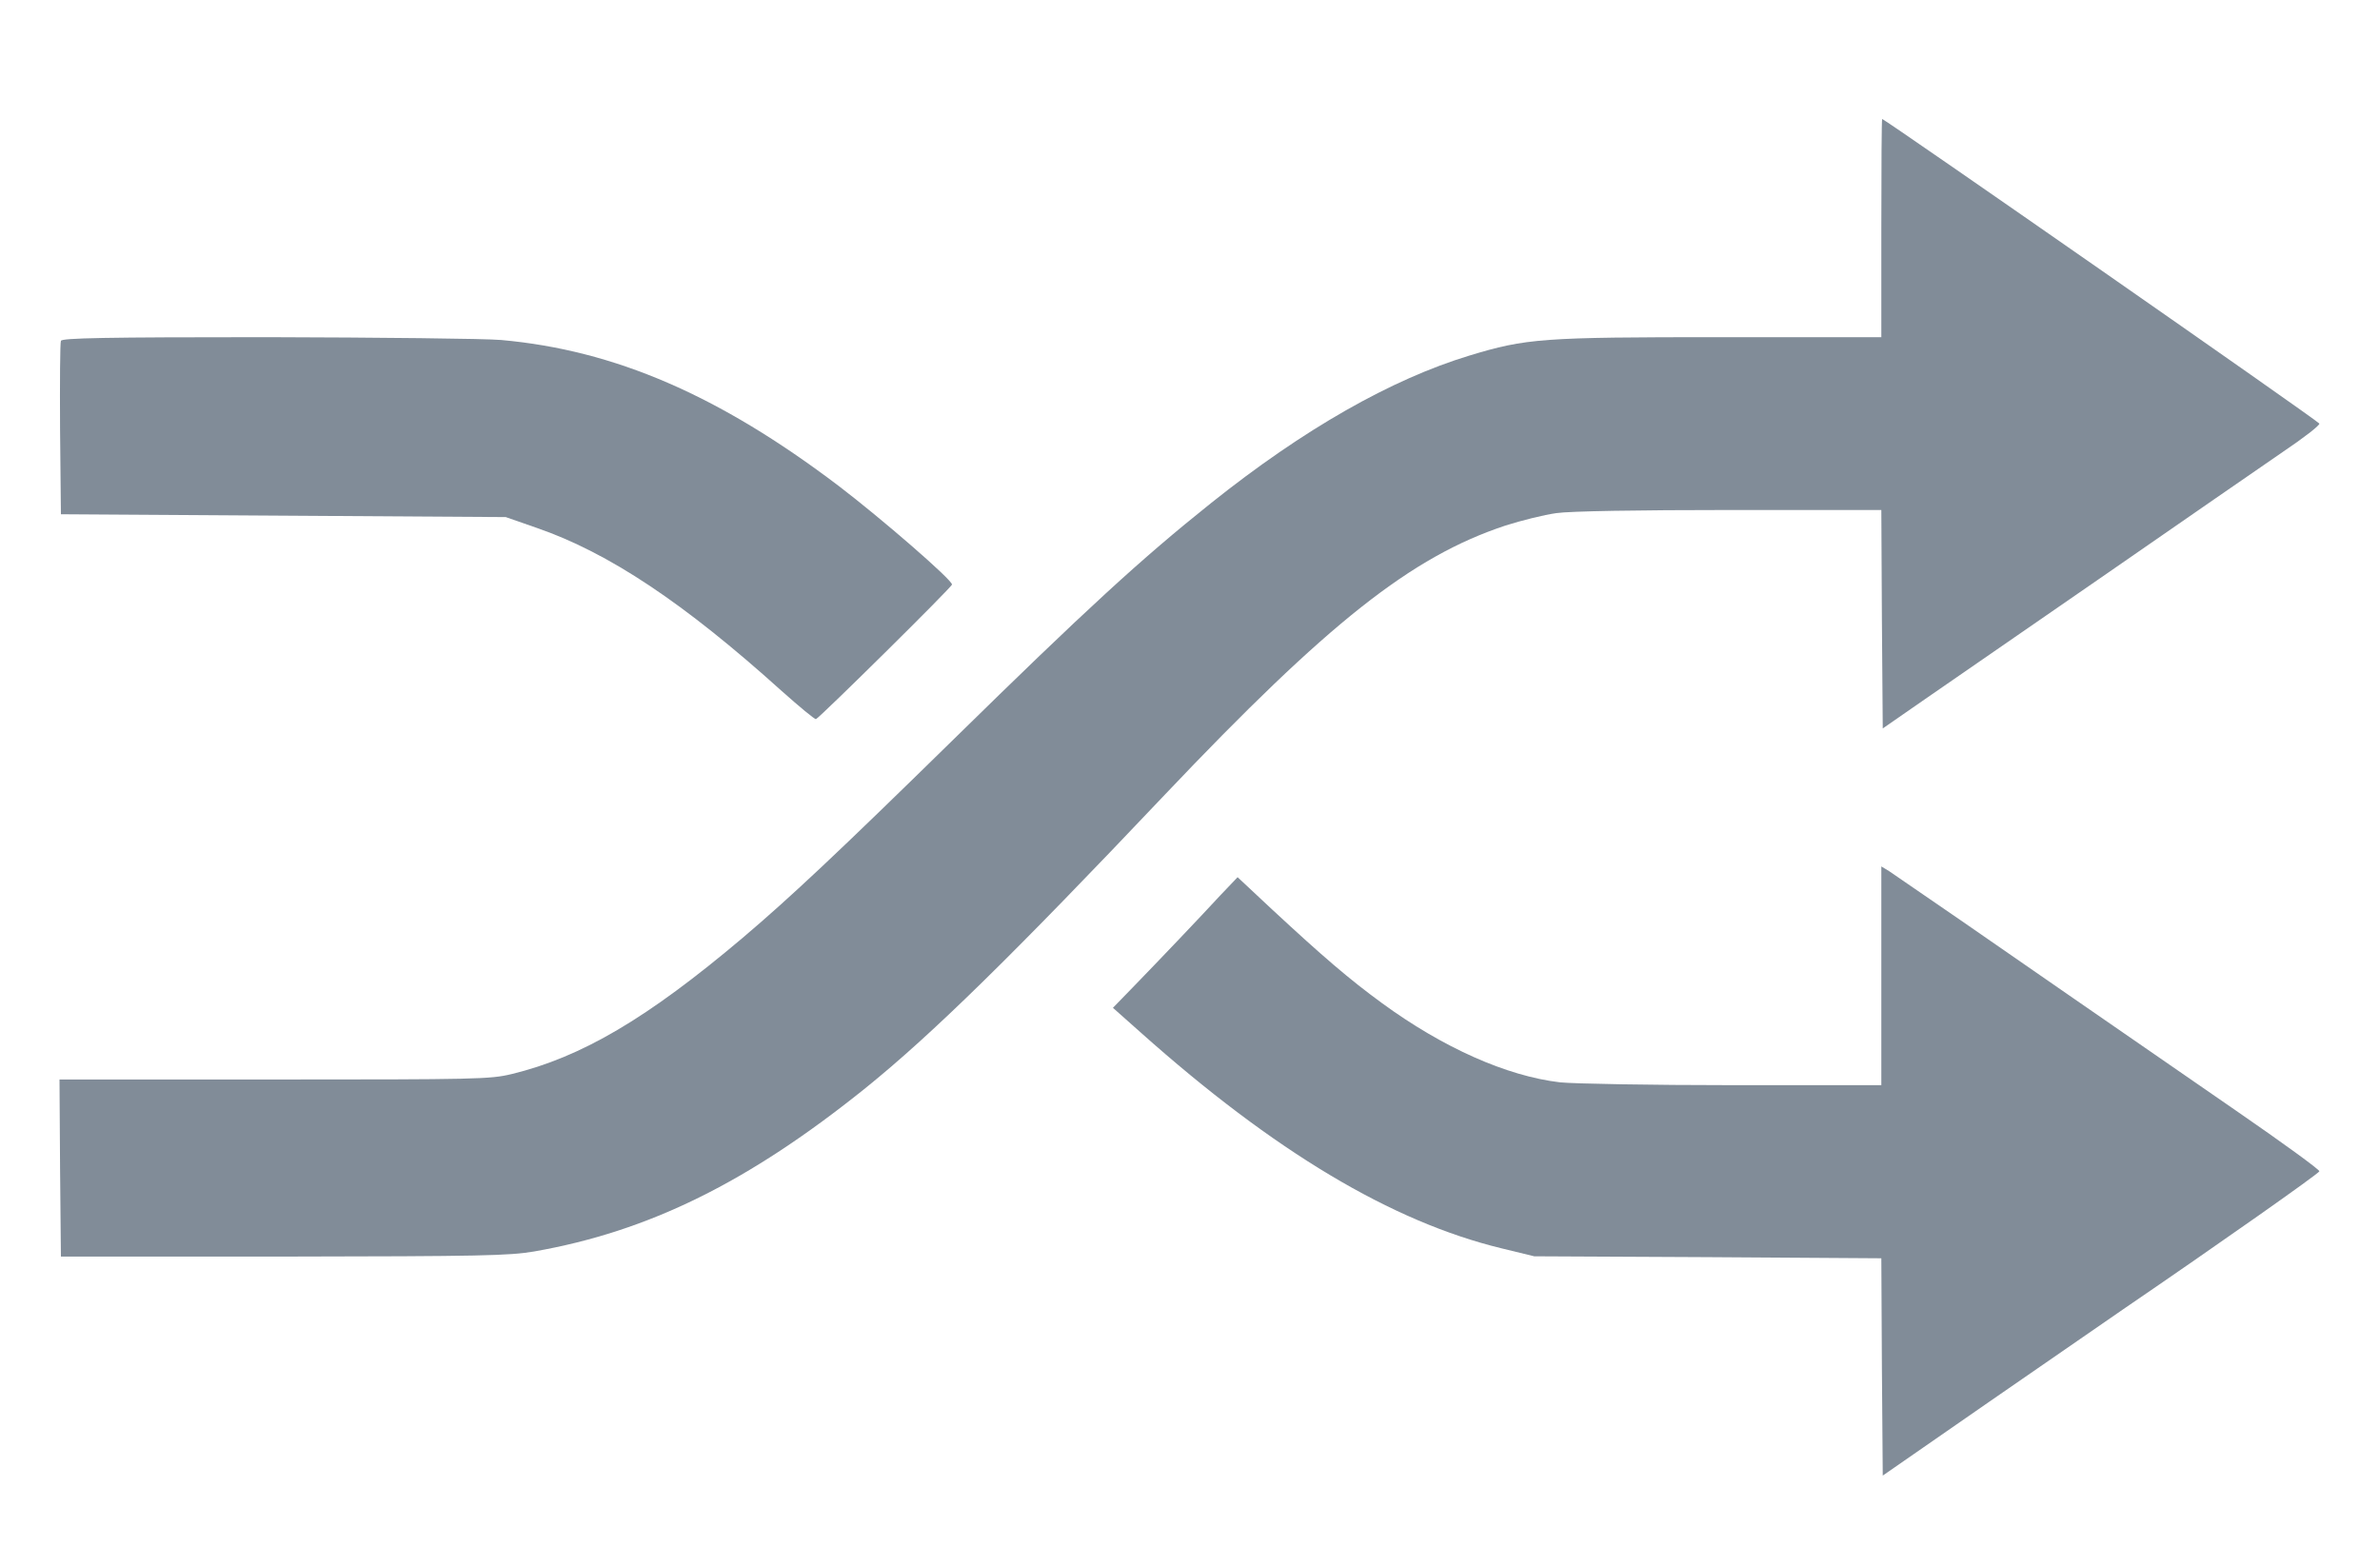
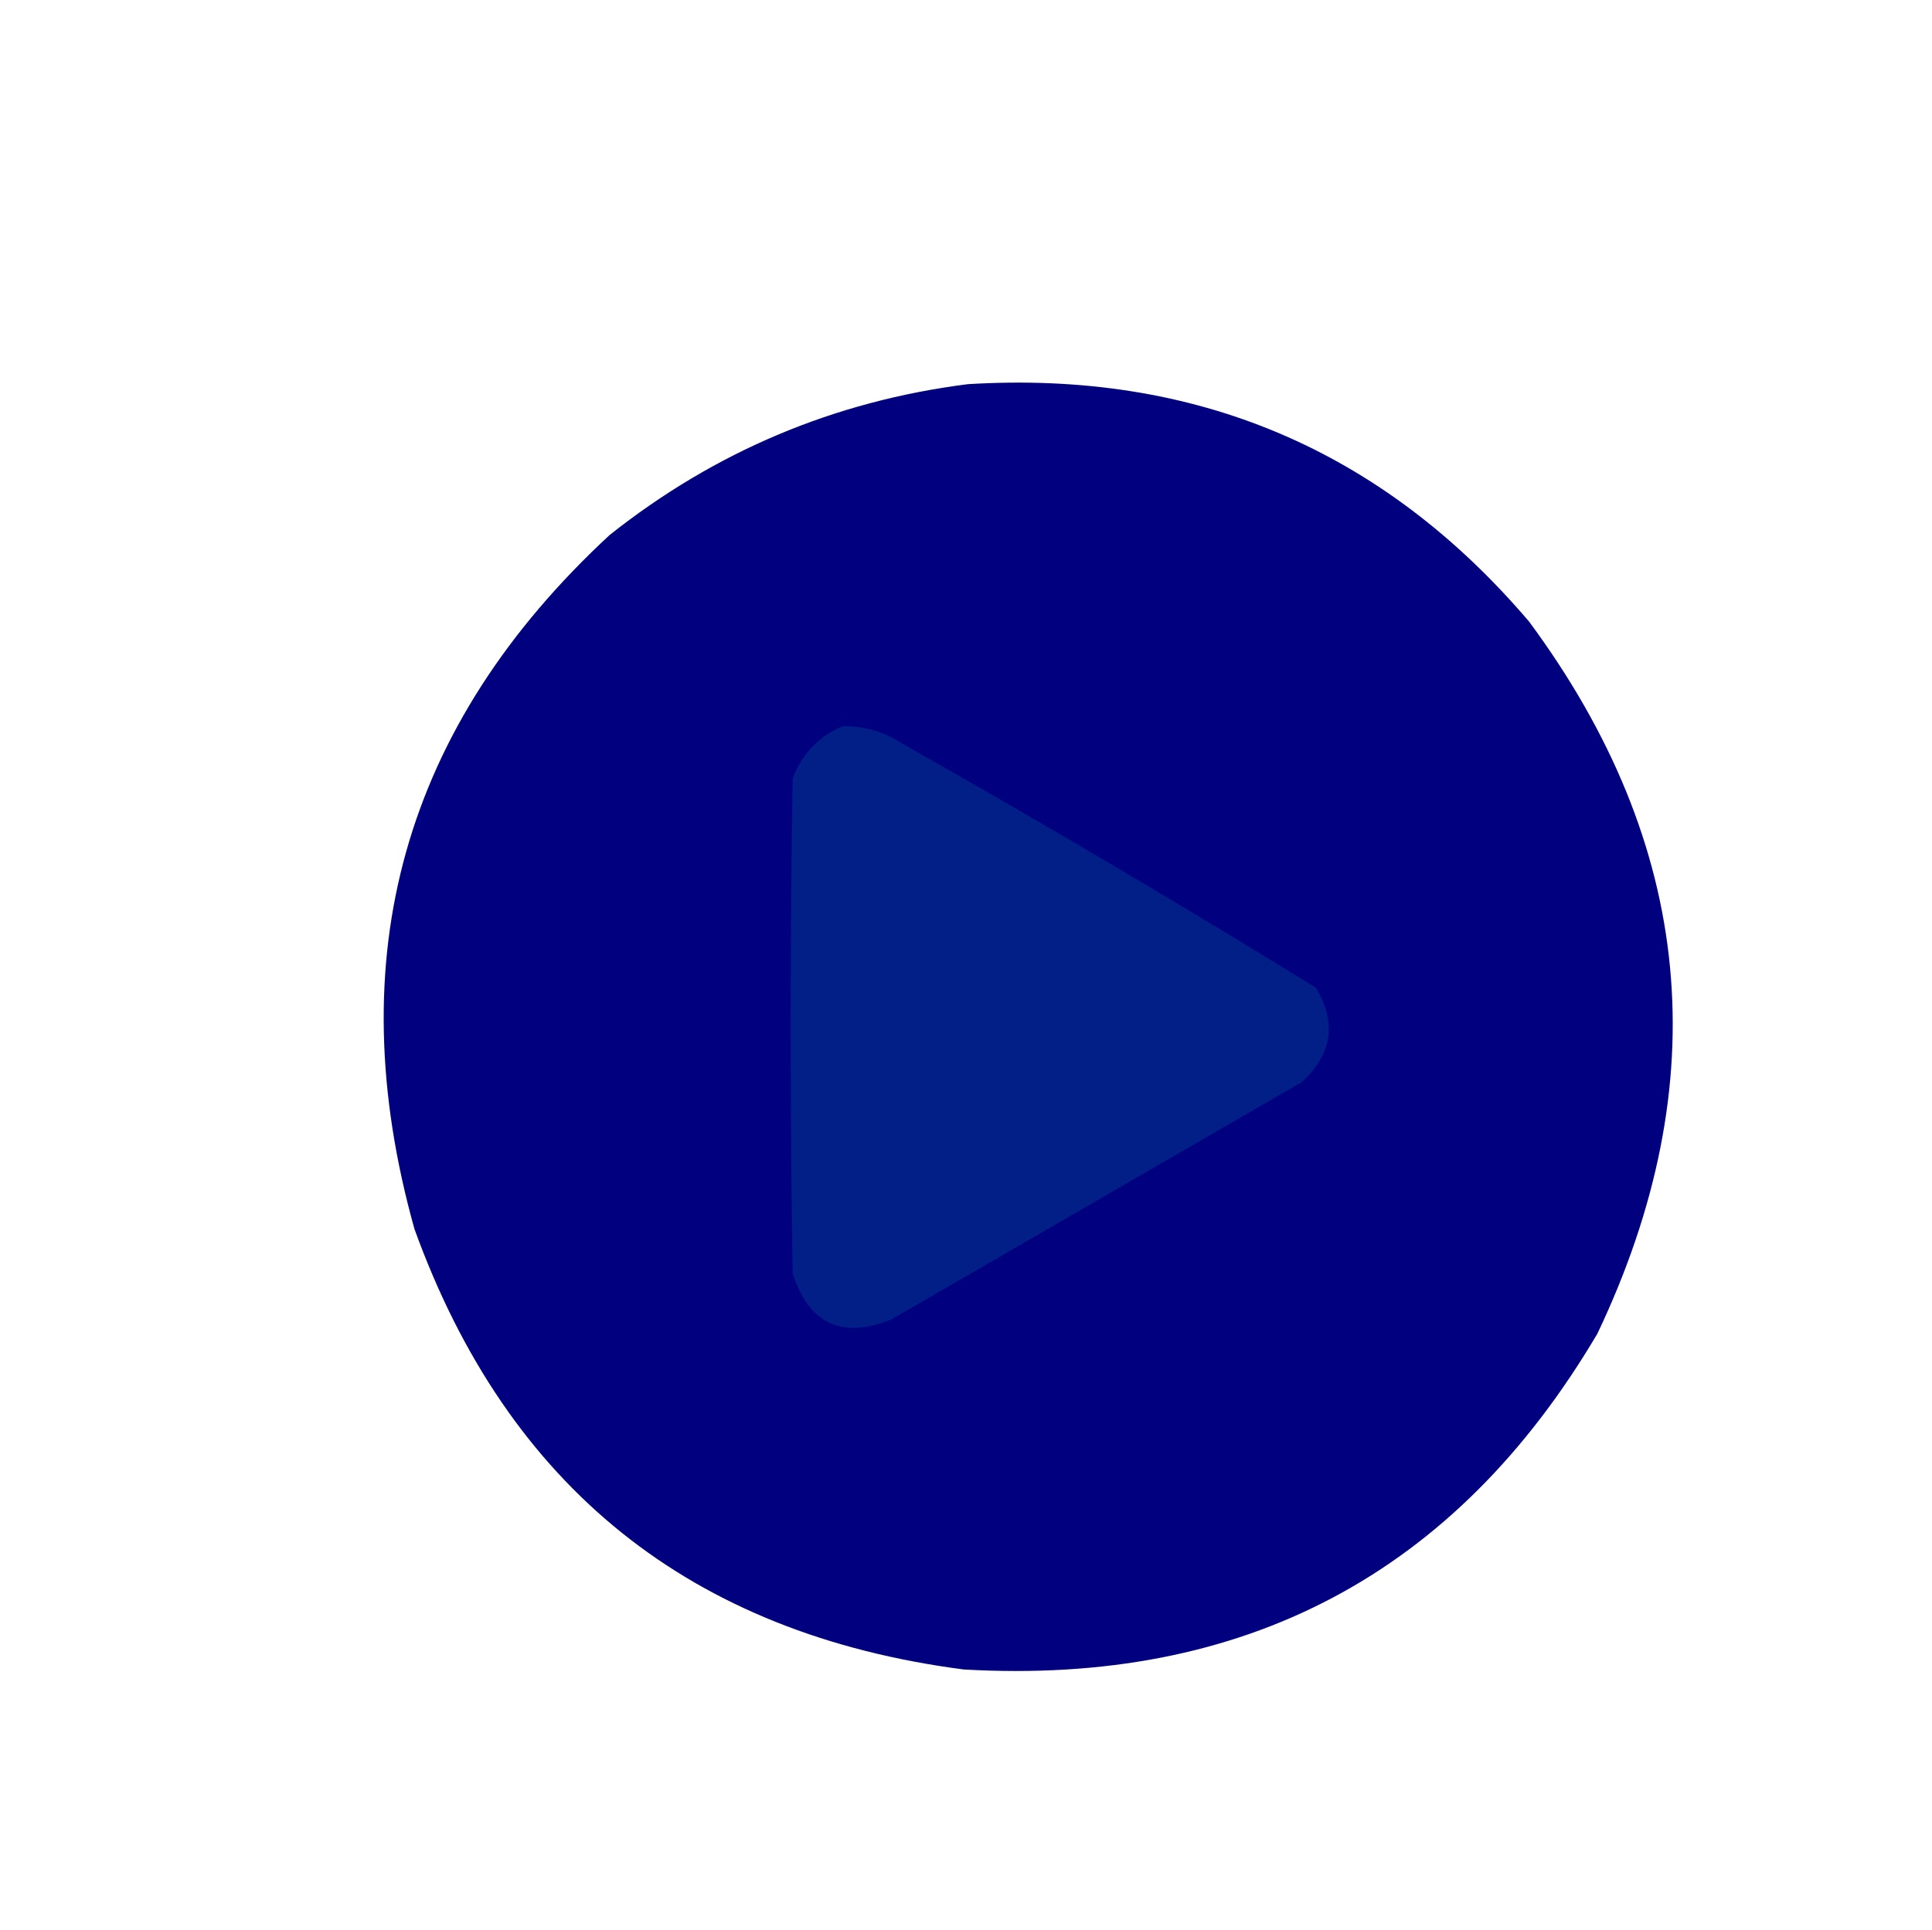
- <svg xmlns="http://www.w3.org/2000/svg" version="1.0" width="840pt" height="546pt" viewBox="0 0 840 546" preserveAspectRatio="xMidYMid meet">
-   <g transform="translate(0,546) scale(0.1,-0.1)" fill="#818C98" stroke="none">
-     <path d="M6640 4655 l0 -385 -566 0 c-631 0 -687 -4 -888 -65 -276 -84 -584 -259 -911 -520 -248 -198 -442 -376 -913 -838 -399 -391 -572 -554 -742 -698 -335 -283 -567 -420 -815 -480 -75 -18 -124 -19 -838 -19 l-757 0 2 -312 3 -313 785 0 c699 1 796 3 885 18 405 71 756 244 1170 577 234 189 517 466 1056 1035 577 608 870 840 1202 950 56 18 137 38 180 44 47 7 290 11 613 11 l534 0 2 -385 3 -386 150 104 c83 57 371 256 640 442 270 187 549 380 622 430 73 49 131 94 129 100 -2 8 -1534 1075 -1543 1075 -2 0 -3 -173 -3 -385z" />
-     <path d="M215 4257 c-3 -7 -4 -147 -3 -312 l3 -300 785 -5 785 -5 109 -38 c255 -88 520 -265 864 -575 63 -56 118 -102 122 -100 14 6 480 466 480 475 0 17 -248 232 -400 348 -422 320 -790 479 -1191 515 -57 5 -429 9 -827 10 -572 0 -724 -3 -727 -13z" />
-     <path d="M6640 2016 l0 -386 -522 0 c-292 0 -563 5 -612 10 -188 22 -413 122 -629 280 -115 84 -207 163 -386 329 l-123 115 -61 -64 c-70 -76 -212 -225 -310 -326 l-69 -71 99 -88 c470 -419 885 -667 1273 -761 l115 -28 612 -3 613 -4 2 -384 3 -383 375 260 c206 142 420 290 475 328 337 230 689 478 691 486 2 5 -130 101 -294 214 -511 353 -740 511 -972 672 -124 85 -237 163 -252 173 l-28 17 0 -386z" />
+ <svg xmlns="http://www.w3.org/2000/svg" version="1.1" width="150%" height="150%" style="z-index: 114; shape-rendering:geometricPrecision; text-rendering:geometricPrecision; image-rendering:optimizeQuality; fill-rule:evenodd; clip-rule:evenodd">
+   <g>
+     <path style="opacity:0.993" fill="#000080" d="M 240.5,95.5 C 297.029,92.029 343.529,111.695 380,154.5C 421.043,209.97 426.709,268.97 397,331.5C 361.801,391.191 309.301,419.025 239.5,415C 171.681,406.169 126.181,369.669 103,305.5C 84.092,237.946 100.259,180.446 151.5,133C 177.694,112.214 207.361,99.714 240.5,95.5 Z" />
+   </g>
+   <g>
+     <path style="opacity:1" fill="#044B9466" d="M 209.5,180.5 C 214.938,180.479 219.938,181.979 224.5,185C 259.079,204.537 293.245,224.703 327,245.5C 332.262,254.232 331.095,262.066 323.5,269C 289.5,288.667 255.5,308.333 221.5,328C 209.192,332.929 201.025,329.095 197,316.5C 196.333,275.5 196.333,234.5 197,193.5C 199.353,187.315 203.52,182.982 209.5,180.5 Z" />
  </g>
</svg>
